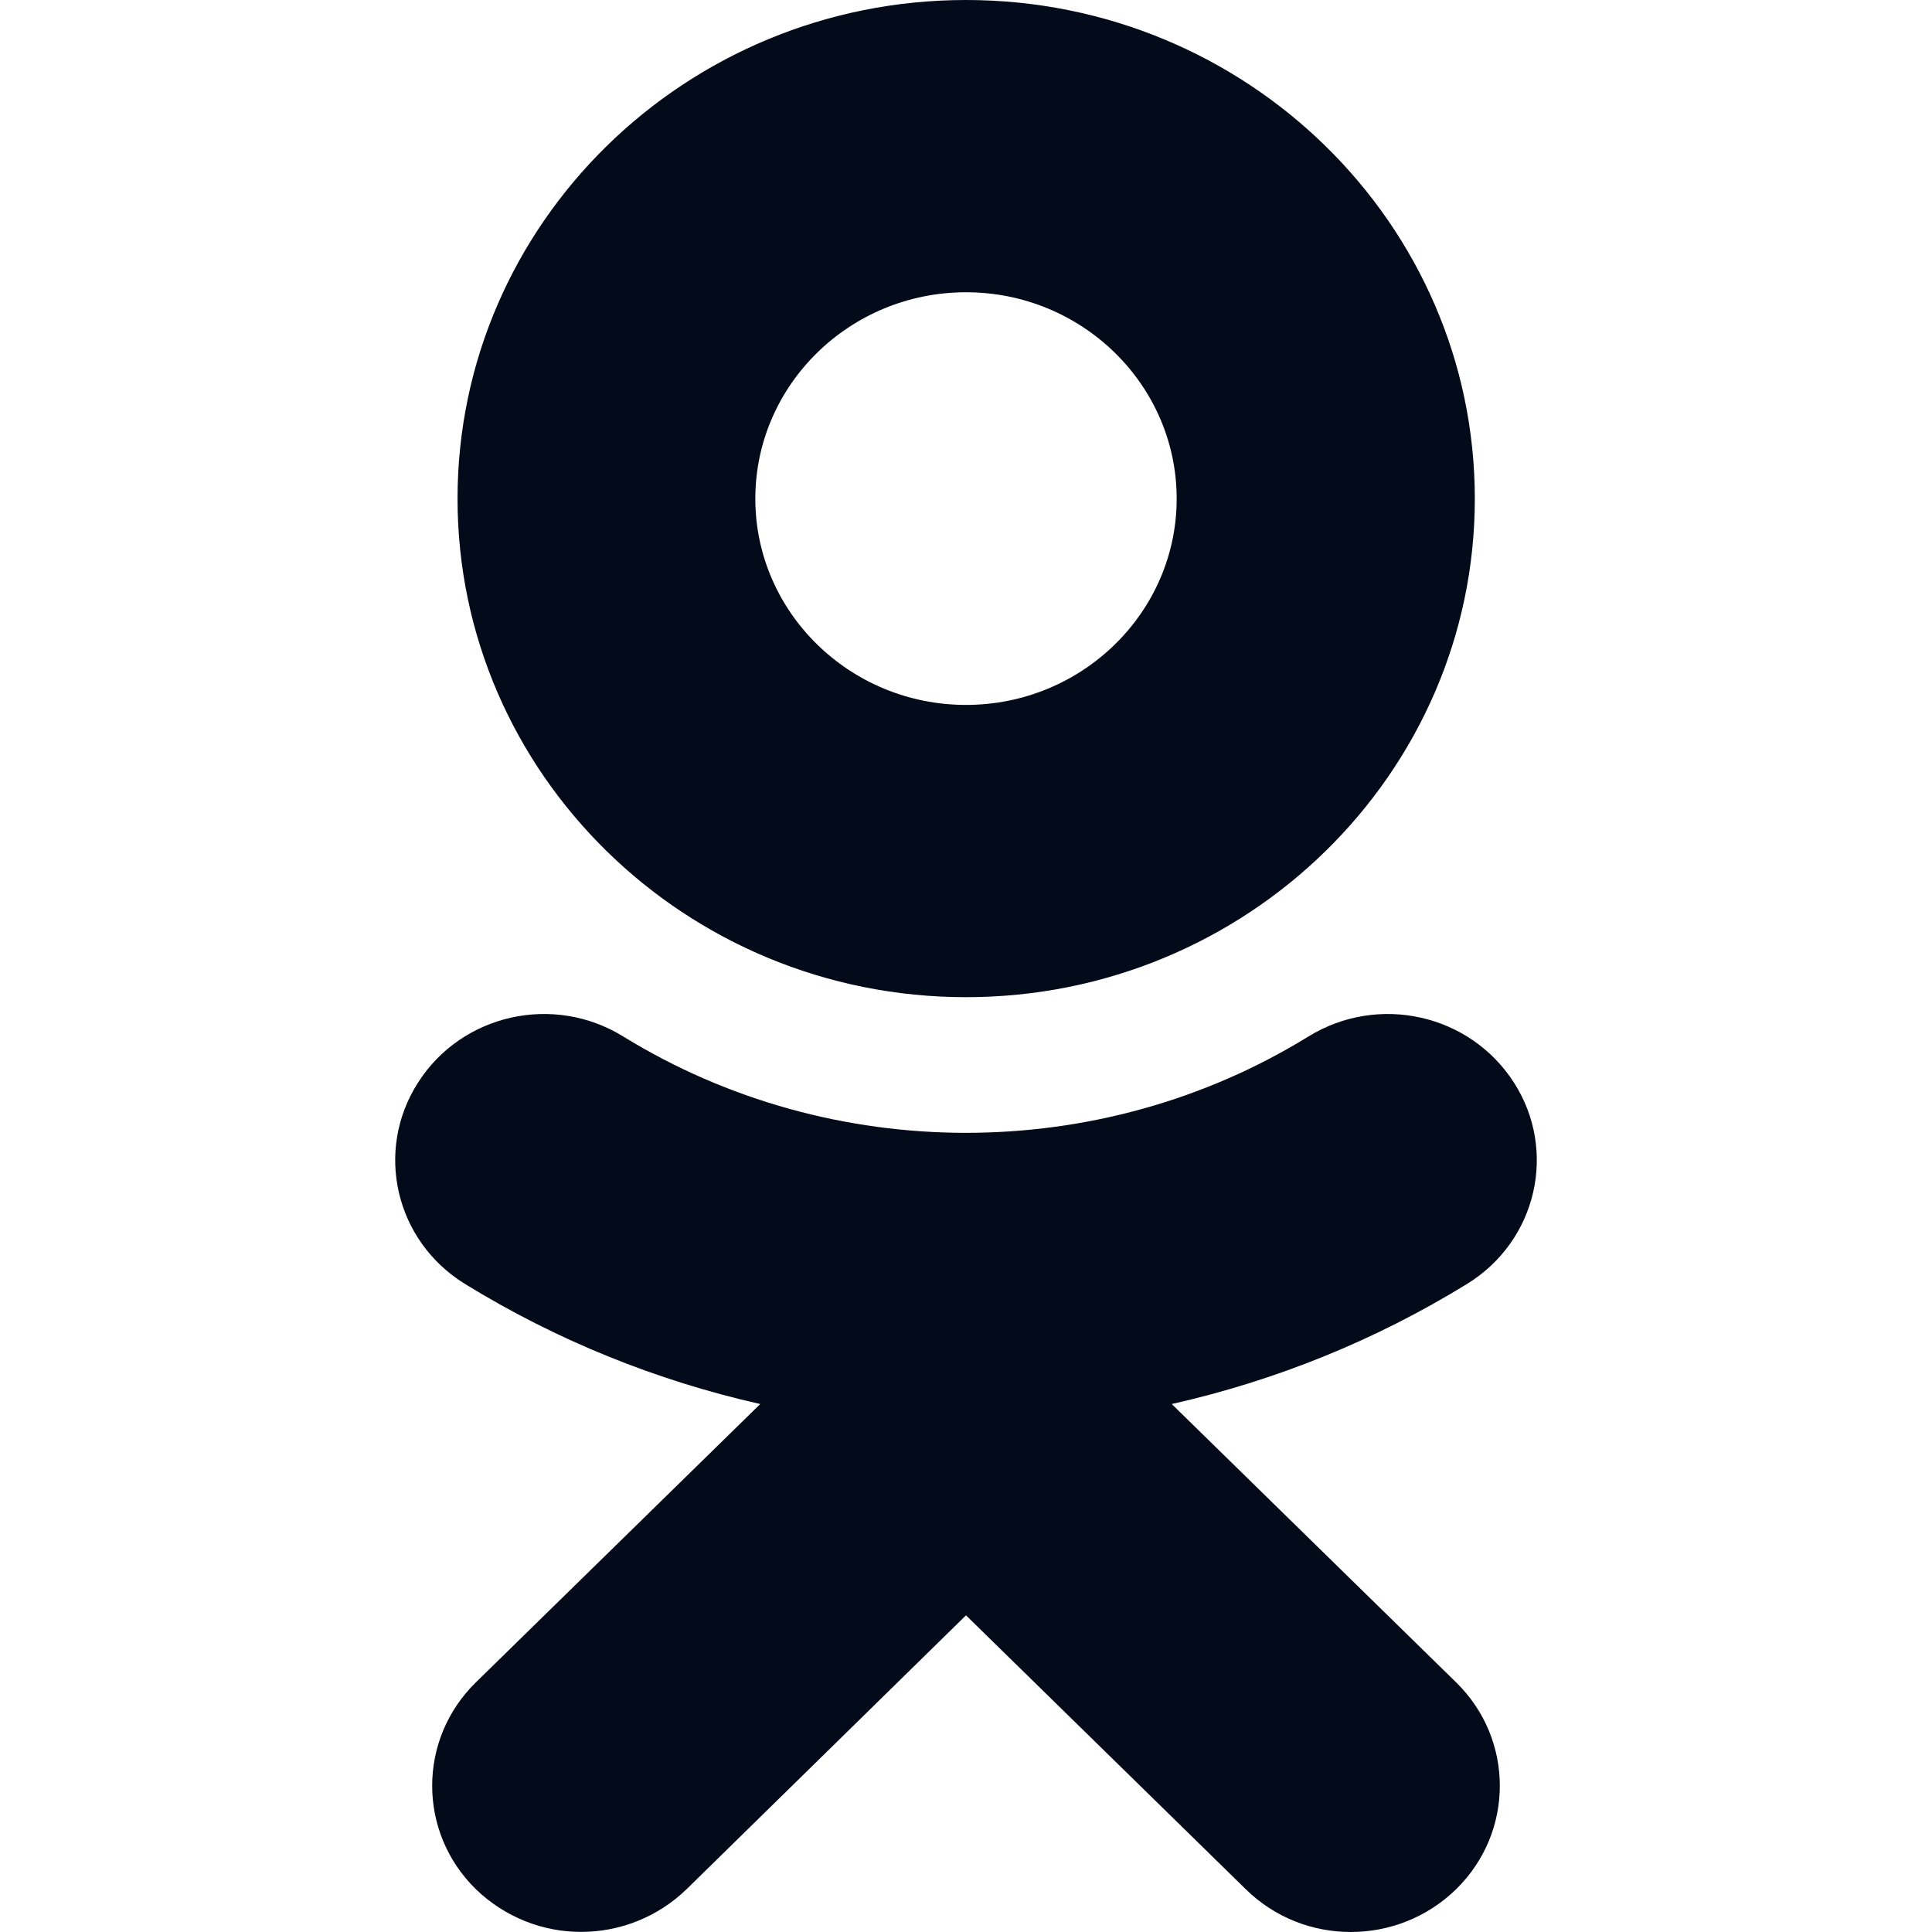
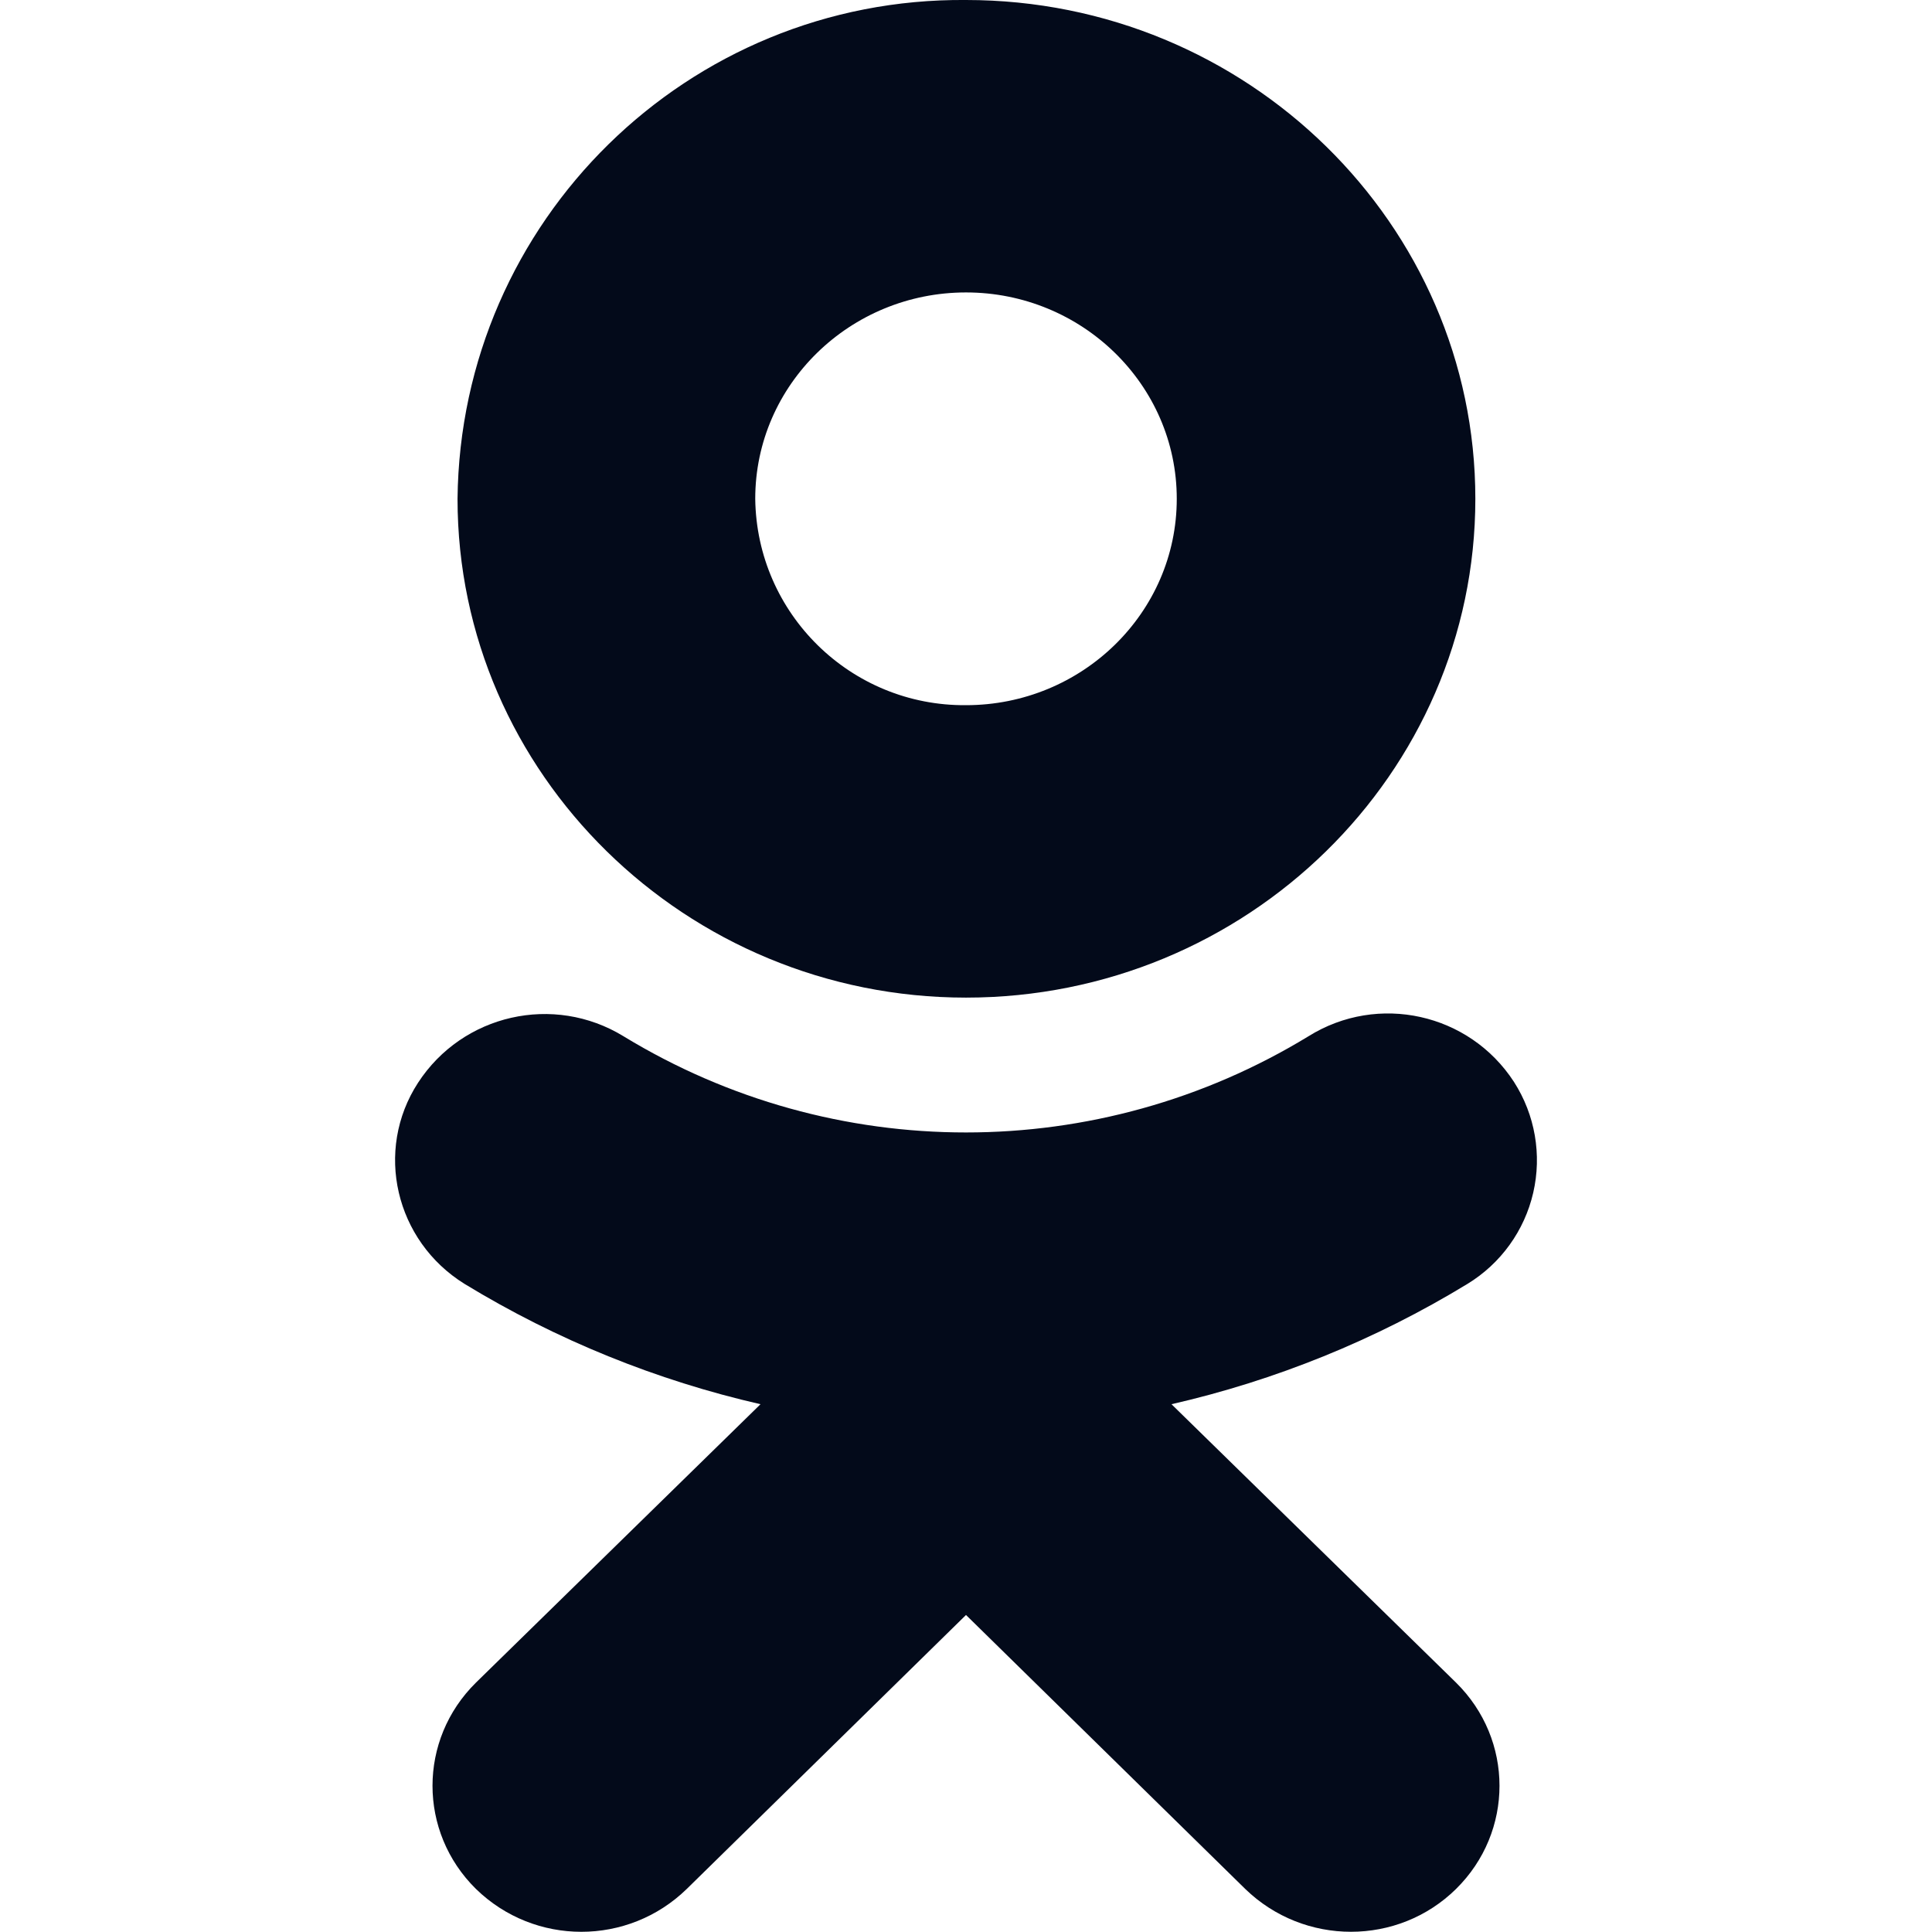
- <svg xmlns="http://www.w3.org/2000/svg" width="22" height="22" viewBox="0 0 22 22" fill="none">
-   <path d="M11 3.328C12.323 3.328 13.399 4.383 13.399 5.679C13.399 6.972 12.323 8.027 11 8.027C9.677 8.027 8.601 6.972 8.601 5.679C8.601 4.383 9.677 3.328 11 3.328ZM11 11.355C14.196 11.355 16.794 8.808 16.794 5.679C16.794 2.547 14.196 0 11 0C7.804 0 5.21 2.547 5.21 5.679C5.21 8.808 7.804 11.355 11 11.355ZM13.343 15.988C14.523 15.722 15.658 15.265 16.706 14.62C17.499 14.132 17.738 13.105 17.24 12.328C16.738 11.546 15.694 11.312 14.897 11.804C12.526 13.265 9.474 13.265 7.099 11.804C6.306 11.312 5.258 11.546 4.76 12.328C4.262 13.105 4.501 14.132 5.294 14.62C6.342 15.265 7.478 15.722 8.657 15.988L5.417 19.159C4.756 19.808 4.756 20.862 5.417 21.511C5.752 21.835 6.183 21.999 6.617 21.999C7.051 21.999 7.486 21.835 7.82 21.511L11 18.394L14.184 21.511C14.845 22.163 15.917 22.163 16.583 21.511C17.244 20.862 17.244 19.808 16.583 19.159L13.343 15.988Z" fill="#030A1A" />
+ <svg xmlns="http://www.w3.org/2000/svg" viewBox="0 0 22 22" fill="none">
+   <path d="M11 3.33c1.32 0 2.4 1.05 2.4 2.35s-1.08 2.35-2.4 2.35a2.38 2.38 0 0 1-2.4-2.35c0-1.3 1.08-2.35 2.4-2.35Zm0 8.03c3.2 0 5.8-2.55 5.8-5.68s-2.6-5.68-5.8-5.68a5.74 5.74 0 0 0-5.79 5.68c0 3.13 2.6 5.68 5.79 5.68Zm2.34 4.63c1.18-.27 2.32-.73 3.37-1.37a1.65 1.65 0 0 0 .53-2.3 1.71 1.71 0 0 0-2.34-.52 7.49 7.49 0 0 1-7.8 0 1.72 1.72 0 0 0-2.34.53c-.5.77-.26 1.8.53 2.29 1.05.64 2.19 1.1 3.37 1.37l-3.24 3.17c-.66.65-.66 1.7 0 2.35a1.72 1.72 0 0 0 2.4 0l3.18-3.12 3.18 3.12c.67.65 1.74.65 2.4 0 .66-.65.66-1.7 0-2.35l-3.24-3.17Z" fill="#030A1A" />
</svg>
